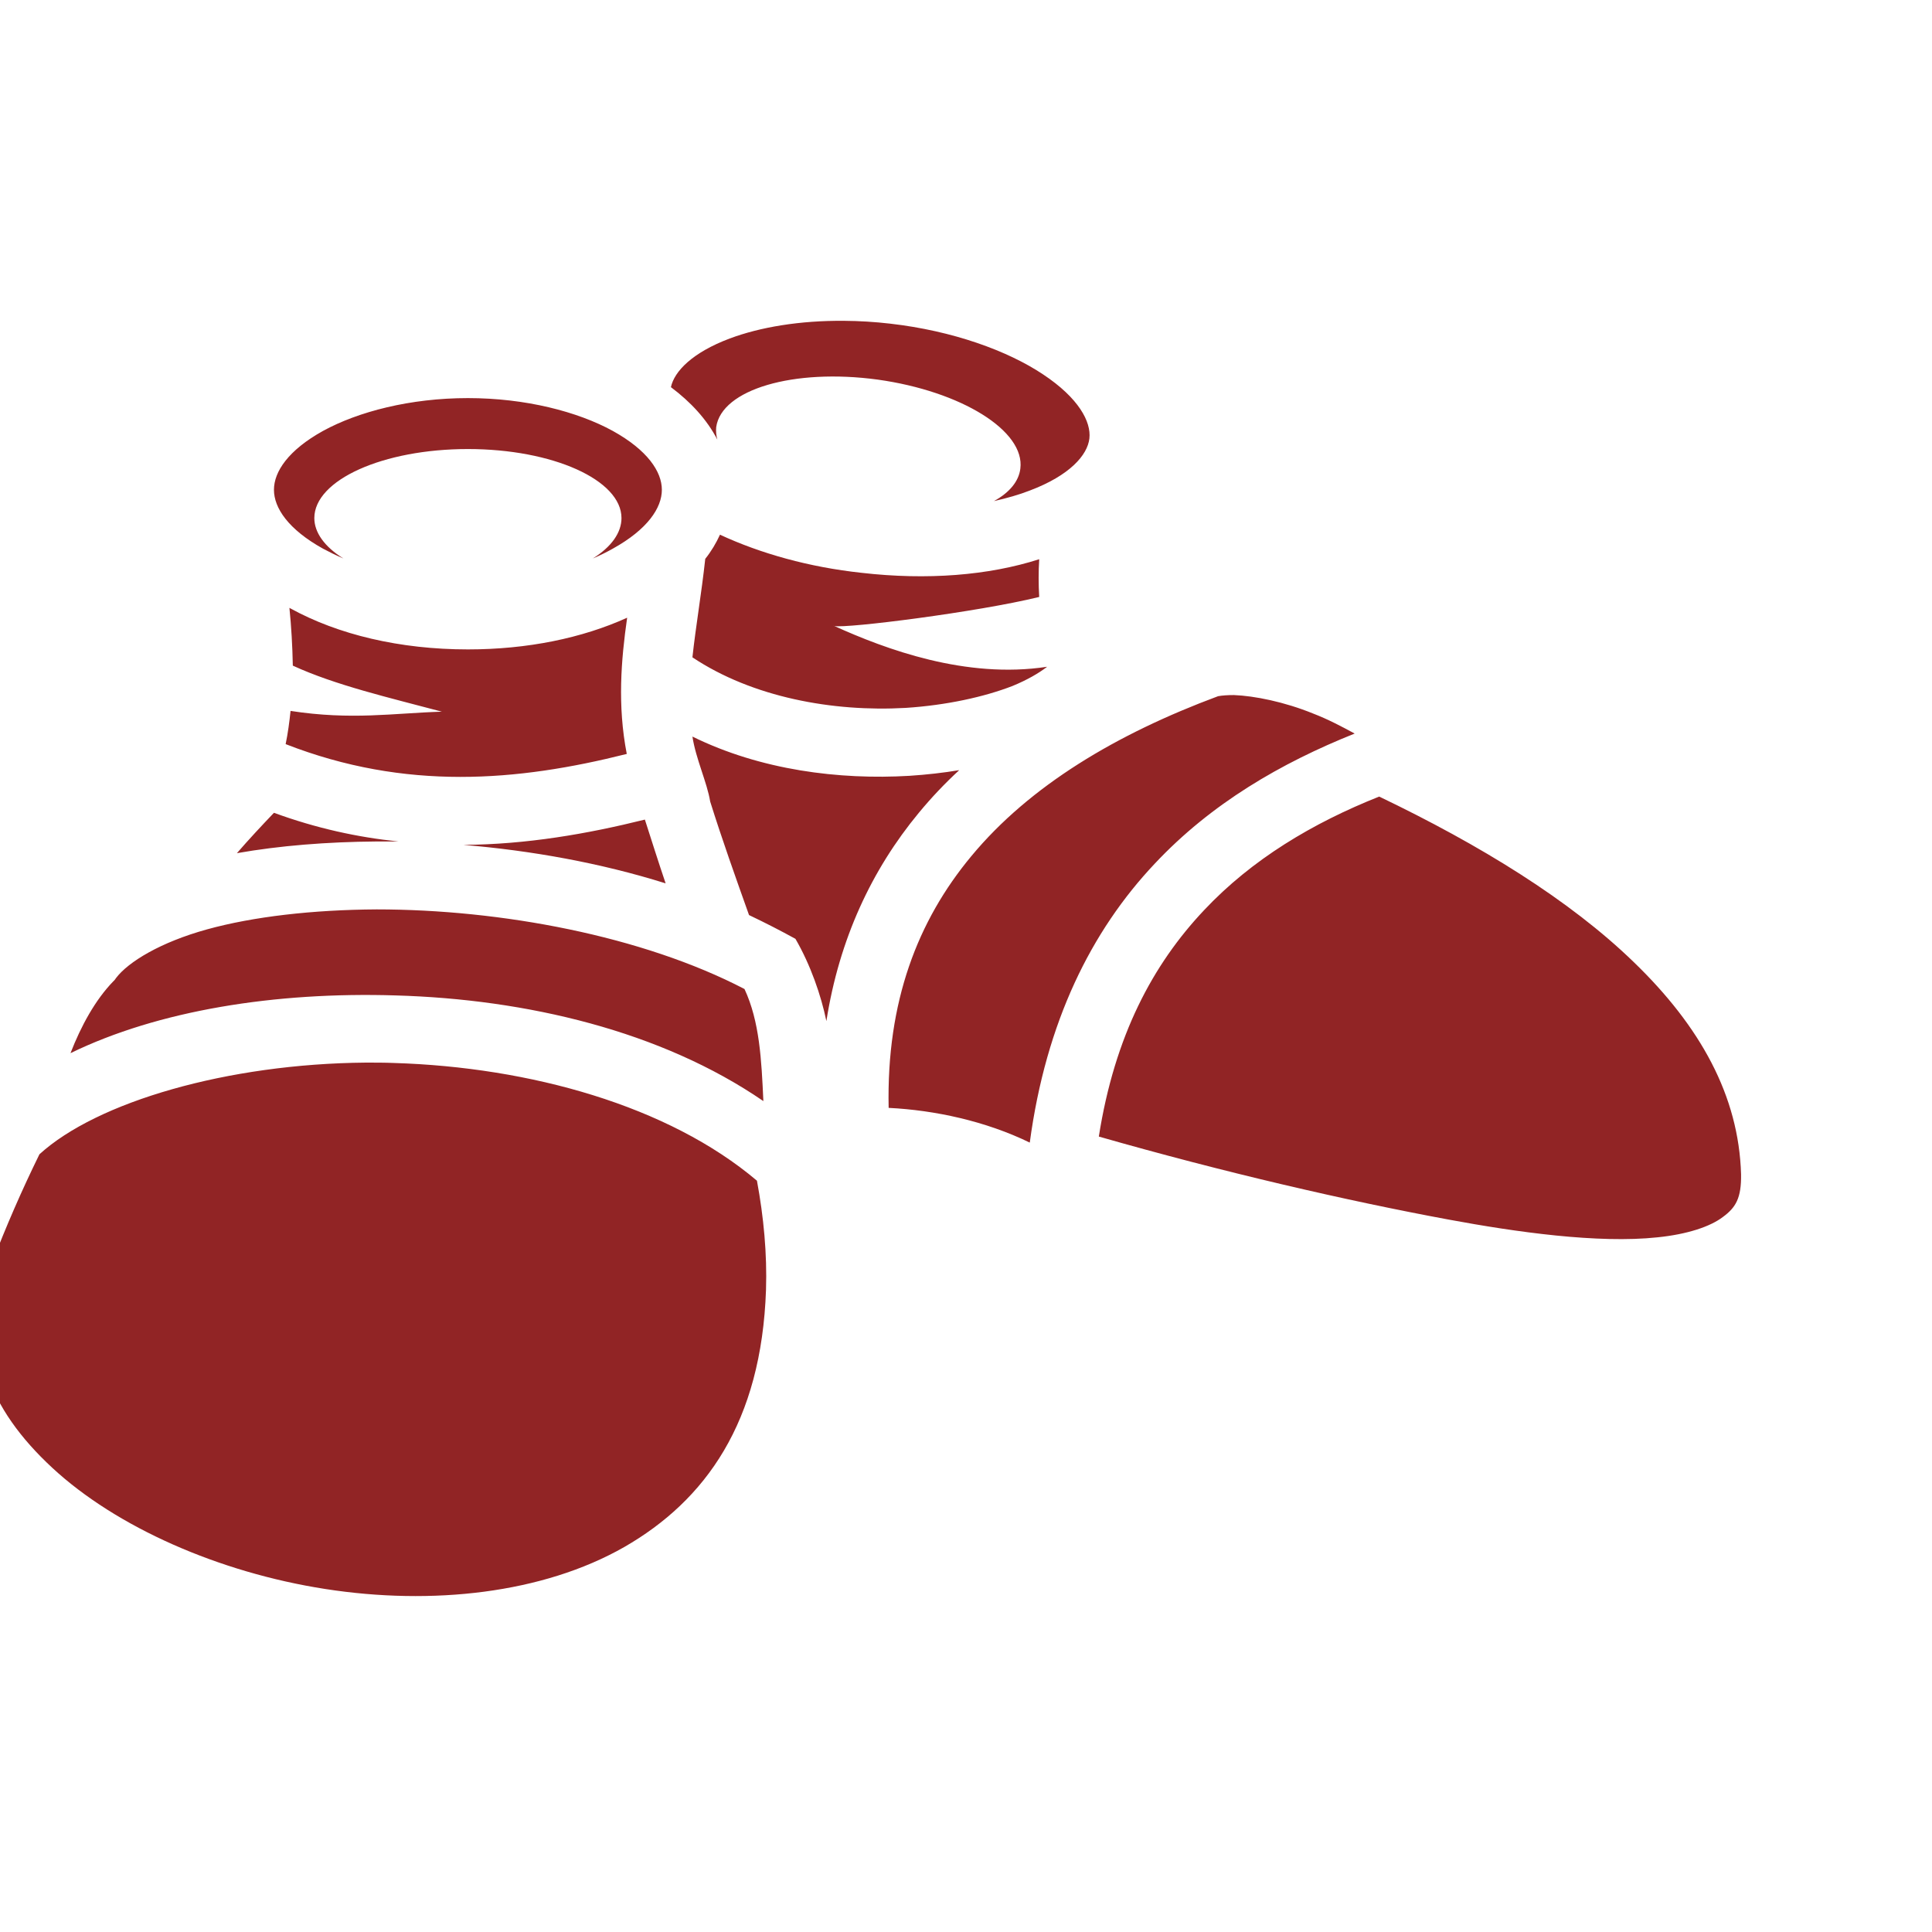
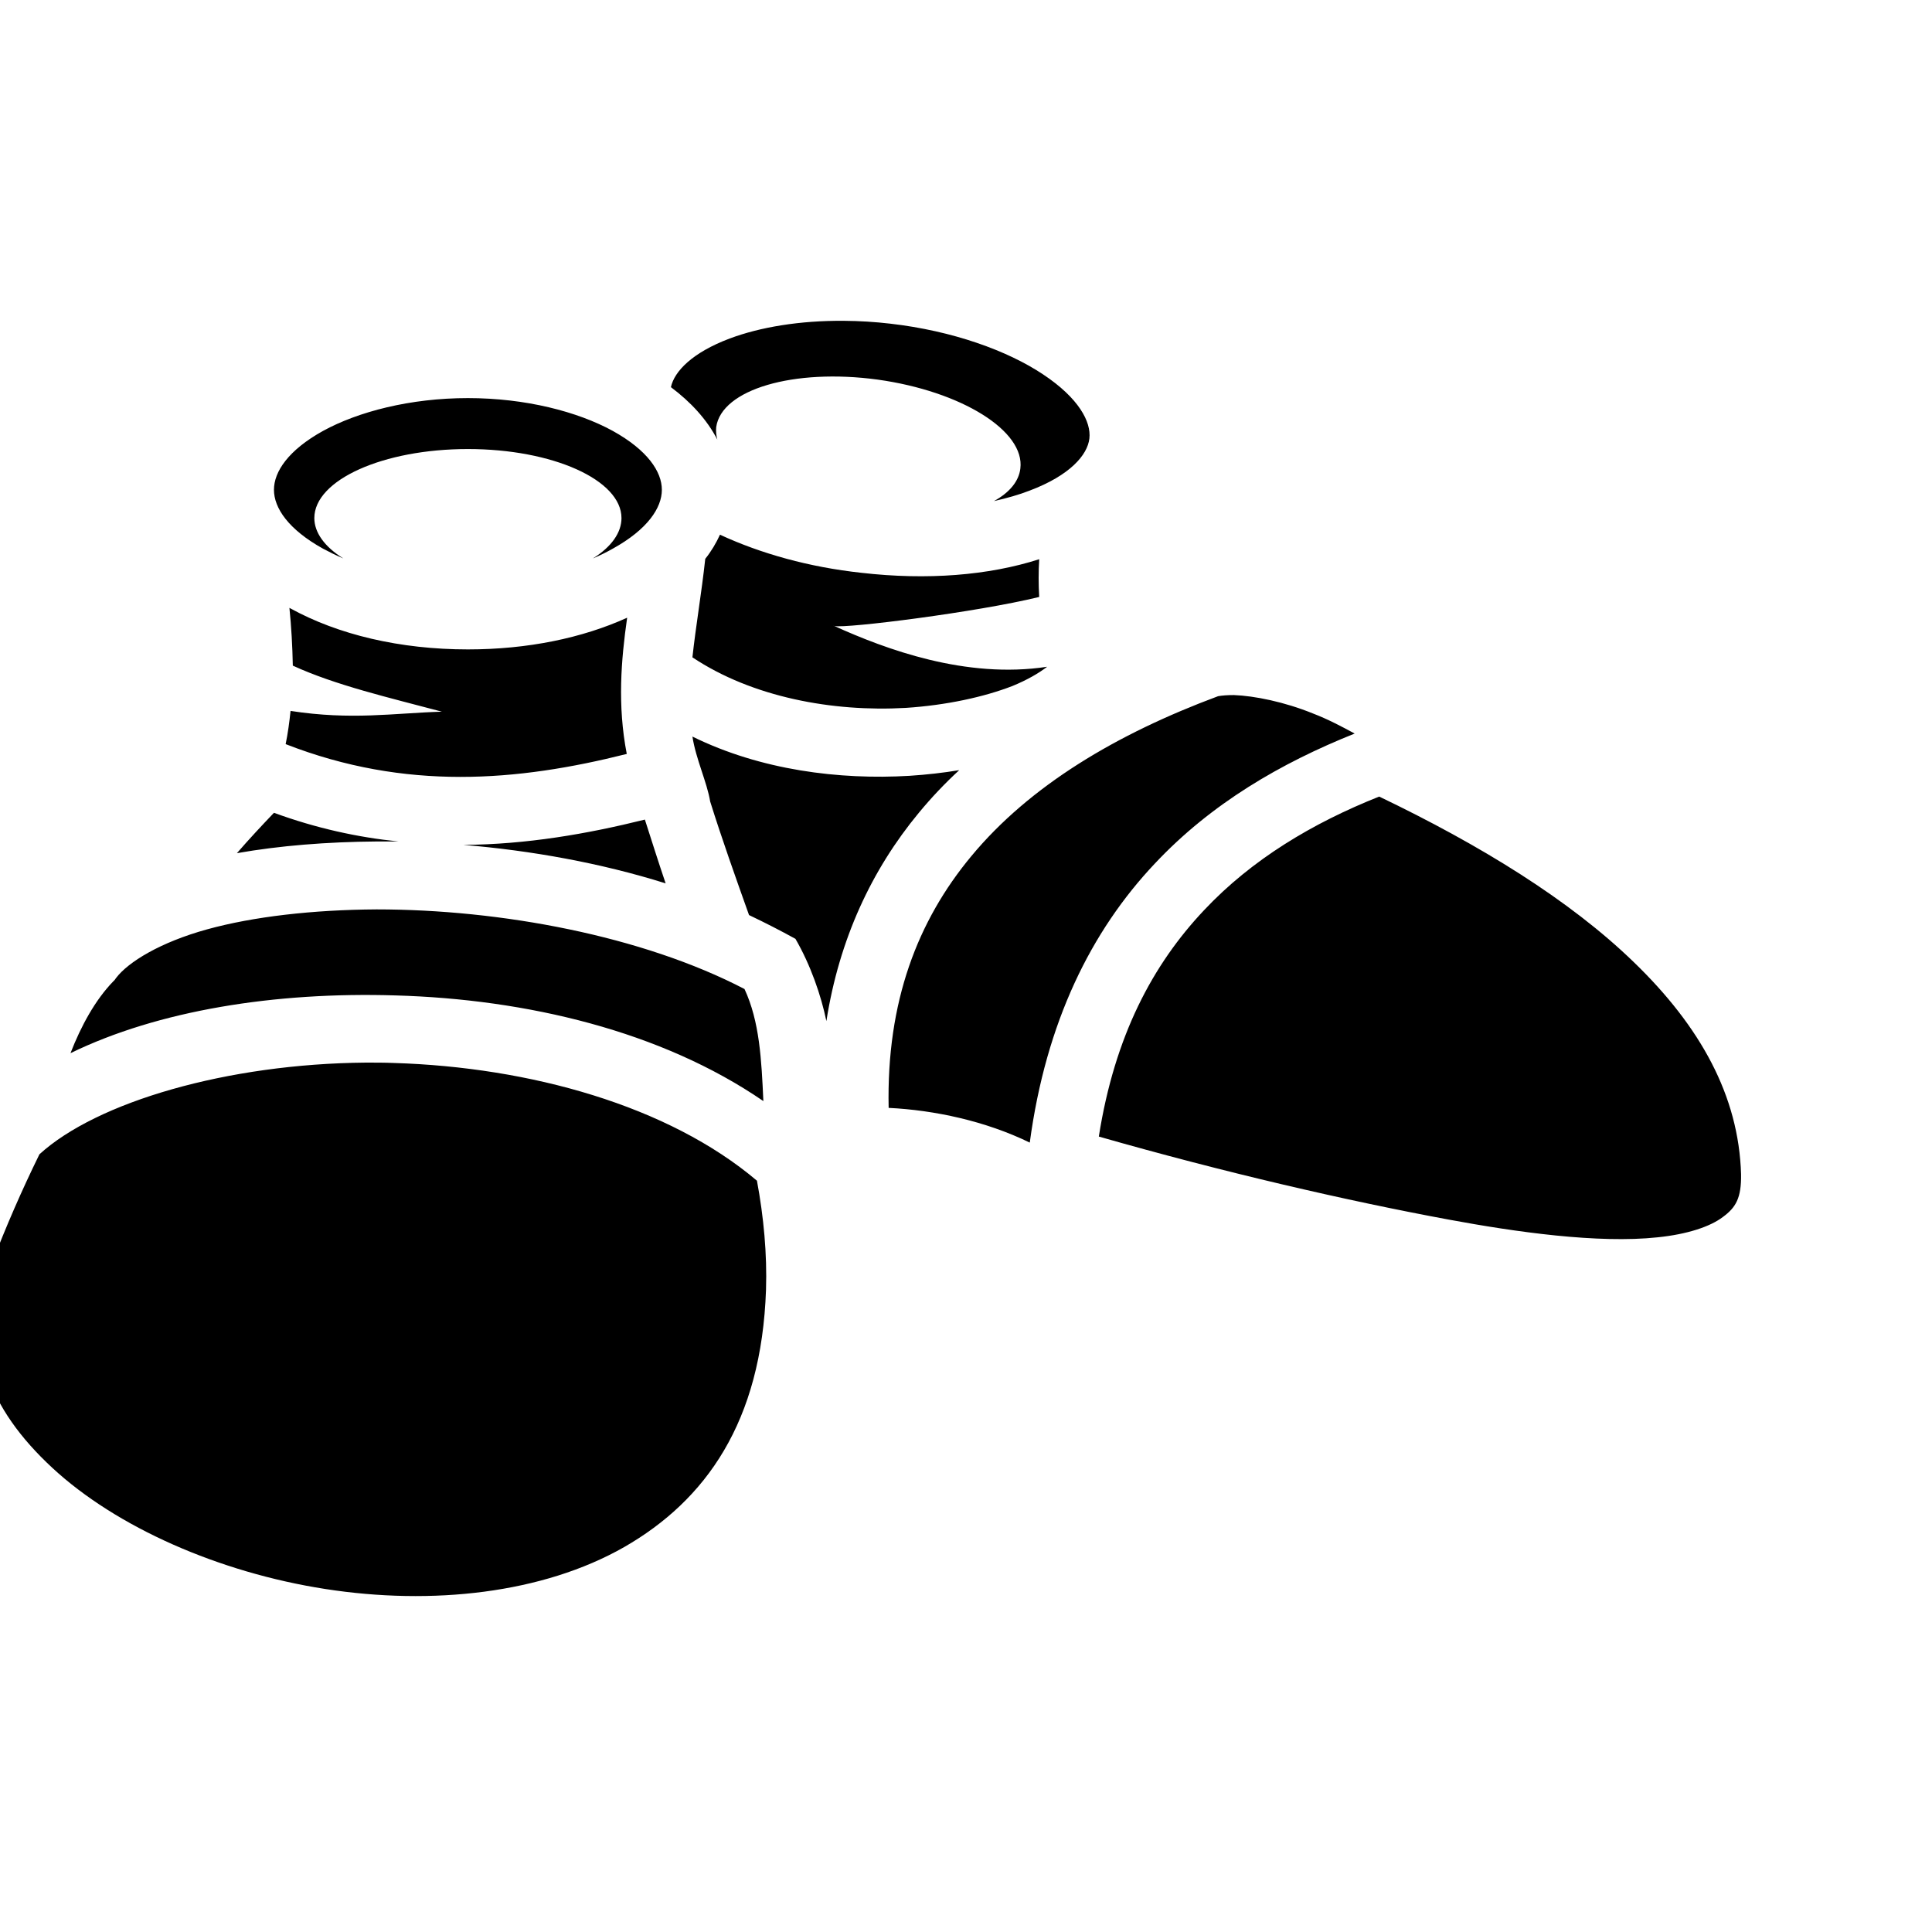
- <svg xmlns="http://www.w3.org/2000/svg" viewBox="0 0 512 512" style="height: 512px; width: 512px;">
+ <svg xmlns="http://www.w3.org/2000/svg" viewBox="0 0 512 512">
  <g class="" transform="translate(-28,-2)" style="">
-     <path d="M251.7 87.02c-11.8-.1-22.3 1.69-30.3 4.68-9.9 3.72-14.7 8.7-15.6 12.9 5.2 3.9 9.5 8.5 12.3 13.9-.3-1.1-.4-2.2-.3-3.3 1.4-10 20.5-15.63 42.8-12.6 22.2 3.1 39.1 13.6 37.8 23.6-.4 3.3-2.8 6.3-7 8.6 3.5-.8 6.7-1.7 9.5-2.8 10.6-4 15.3-9.4 15.8-13.8s-2.8-10.7-12.3-17c-9.4-6.26-23.9-11.53-40.5-13.43-4.1-.48-8.2-.72-12.2-.75zM152 107.5c-15.3 0-29.1 3.6-38.4 8.7-9.2 5.1-13 10.8-13 15.6 0 4.8 3.8 10.5 13 15.6 1.7.9 3.5 1.8 5.4 2.6-5-3.1-7.7-6.9-7.7-10.7 0-10.1 18.2-18.3 40.7-18.3 22.5 0 40.7 8.2 40.7 18.3 0 3.8-2.6 7.6-7.6 10.7 1.9-.8 3.7-1.7 5.3-2.6 9.2-5.1 13-10.8 13-15.6 0-4.8-3.8-10.5-13-15.6-9.3-5.1-23.1-8.7-38.4-8.7zm66.8 36.2c-1 2.2-2.3 4.4-3.9 6.4-1 9.2-2.5 17.8-3.4 26.1 15.9 10.6 37.2 14.5 56.5 13.4 10.8-.7 20.8-2.9 28.3-5.8 3.9-1.6 7-3.4 9.2-5.1-21.6 3.3-42.9-4.7-56.4-10.8-.1 0-.2-.1-.2-.1.1 0 .1.1.2.1 3.1.7 38-3.7 54.3-7.7-.2-3.4-.2-6.7 0-10-13.4 4.3-29.7 5.6-47.1 3.6-13.9-1.5-26.7-5.1-37.5-10.1zm-114.1 19.4c.5 4.9.8 10.1.9 15.3 11.3 5.2 25.6 8.5 39.5 12.2-12.9.4-23.9 2.3-40.1-.2-.3 2.9-.7 5.9-1.3 8.8 31.8 12.4 61.4 9.9 90.4 2.6-2.5-12.9-1.5-24.9.1-36.1-11.9 5.4-26.4 8.4-42.2 8.4-18 0-34.4-3.9-47.1-10.9-.1 0-.1-.1-.2-.1zM355 186.2c-1.7 0-3.1.1-4.2.3-26.9 10-49.9 23.7-65.4 42.4-14.2 17.1-22.5 38.5-21.9 66.7 12.2.6 25.7 3.5 37.4 9.2 4.3-32 16.3-56.1 33.1-73.9 15-16 33.5-26.7 53-34.5-3.5-1.9-7.1-3.8-11-5.3-7.6-3.1-15.6-4.7-21-4.9zm-143.5 11c.9 5.9 3.9 12.2 4.7 17.2 3.1 9.9 6.7 20 10.3 30.1 4.6 2.2 8.1 4 12.3 6.3 4 6.9 6.8 15 8.2 21.8 3.4-21.7 12-40.1 24.5-55.2 3.3-4 6.9-7.8 10.7-11.3-4.2.7-8.6 1.2-13.2 1.5-18.6 1.1-39.4-1.5-57.5-10.4zm182 15.9c-17.6 7-33.7 16.6-46.4 30.1-13.6 14.4-23.7 33.3-27.9 60 33.2 9.5 65.7 17 92.7 22 17.8 3.3 39.6 6.4 55.4 4.7 7.8-.8 13.9-2.8 17.3-5.4 3.4-2.5 4.9-5 4.8-11.3-.6-20.8-10.8-39.2-28.4-56.2-17-16.5-40.8-31.1-67.5-43.9zm-292.9 4.3c-3.34 3.5-6.61 7-9.82 10.7 11.32-2 23.92-3 37.02-3.1h5.8c-10.8-1.1-21.8-3.5-33-7.6zm98.3 1.8c-15.3 3.8-31.4 6.6-48.1 6.7 18 1.5 36.4 4.8 53.6 10.2-1.9-5.6-3.7-11.3-5.5-16.9zM127.8 243c-16.9.1-32.65 1.9-44.96 5.3-12.3 3.4-20.84 8.6-24.1 12.9l-.35.5-.4.4c-4.75 4.9-8.52 11.8-11.31 19 23.17-11.3 54.22-16.3 86.22-15.3 34.6 1 70.3 9.4 97.4 28-.5-11-1-21.1-5-29.7-27.1-14.1-64.6-21.1-97.5-21.1zm-2.8 40.6c-36.77.3-71.32 10.4-86.55 24.3-4.71 9.6-8.93 19.3-12.59 28.9-8.01 20.9-.94 38.5 16.01 54.2 16.95 15.7 44.06 27.7 72.33 32.1 28.3 4.4 57.6 1.2 79.2-11.1 21.6-12.4 36.4-33.1 37.6-68.2.3-9.5-.6-19.2-2.4-28.9-23.5-19.9-60.2-30.1-96.2-31.2-2.5-.1-4.9-.1-7.4-.1z" fill="#912425" fill-opacity="1" />
+     <path d="M251.7 87.02c-11.8-.1-22.3 1.69-30.3 4.68-9.9 3.72-14.7 8.7-15.6 12.9 5.2 3.9 9.5 8.5 12.3 13.9-.3-1.1-.4-2.2-.3-3.3 1.4-10 20.5-15.63 42.8-12.6 22.2 3.1 39.1 13.6 37.8 23.6-.4 3.3-2.8 6.3-7 8.6 3.5-.8 6.7-1.7 9.5-2.8 10.6-4 15.3-9.4 15.8-13.8s-2.8-10.7-12.3-17c-9.4-6.26-23.9-11.53-40.5-13.43-4.1-.48-8.2-.72-12.2-.75zM152 107.5c-15.3 0-29.1 3.6-38.4 8.7-9.2 5.1-13 10.8-13 15.6 0 4.8 3.8 10.5 13 15.6 1.7.9 3.5 1.8 5.4 2.6-5-3.1-7.7-6.9-7.7-10.7 0-10.1 18.2-18.3 40.7-18.3 22.5 0 40.7 8.2 40.7 18.3 0 3.8-2.6 7.6-7.6 10.7 1.9-.8 3.7-1.7 5.3-2.6 9.2-5.1 13-10.8 13-15.6 0-4.8-3.8-10.5-13-15.6-9.3-5.1-23.1-8.7-38.4-8.7zm66.8 36.2c-1 2.2-2.3 4.4-3.9 6.4-1 9.2-2.5 17.8-3.4 26.1 15.9 10.6 37.2 14.5 56.5 13.4 10.8-.7 20.8-2.9 28.3-5.8 3.9-1.6 7-3.4 9.2-5.1-21.6 3.3-42.9-4.7-56.4-10.8-.1 0-.2-.1-.2-.1.1 0 .1.1.2.1 3.1.7 38-3.7 54.3-7.7-.2-3.4-.2-6.7 0-10-13.4 4.3-29.7 5.6-47.1 3.6-13.9-1.5-26.7-5.1-37.5-10.1zm-114.1 19.4c.5 4.9.8 10.1.9 15.3 11.3 5.2 25.6 8.5 39.5 12.2-12.9.4-23.9 2.3-40.1-.2-.3 2.9-.7 5.9-1.3 8.8 31.8 12.4 61.4 9.9 90.4 2.6-2.5-12.9-1.5-24.9.1-36.1-11.9 5.4-26.4 8.4-42.2 8.4-18 0-34.4-3.9-47.1-10.9-.1 0-.1-.1-.2-.1zM355 186.2c-1.7 0-3.1.1-4.2.3-26.9 10-49.9 23.7-65.4 42.4-14.2 17.1-22.5 38.5-21.9 66.7 12.2.6 25.7 3.5 37.4 9.2 4.3-32 16.3-56.1 33.1-73.9 15-16 33.5-26.7 53-34.5-3.5-1.9-7.1-3.8-11-5.3-7.6-3.1-15.6-4.7-21-4.9zm-143.5 11c.9 5.9 3.9 12.2 4.7 17.2 3.1 9.9 6.7 20 10.3 30.1 4.6 2.2 8.1 4 12.3 6.3 4 6.9 6.8 15 8.2 21.8 3.4-21.7 12-40.1 24.5-55.2 3.3-4 6.9-7.8 10.7-11.3-4.2.7-8.6 1.2-13.2 1.5-18.6 1.1-39.4-1.5-57.5-10.4zm182 15.9c-17.6 7-33.7 16.6-46.4 30.1-13.6 14.4-23.7 33.3-27.9 60 33.2 9.5 65.7 17 92.7 22 17.8 3.3 39.6 6.4 55.4 4.7 7.8-.8 13.9-2.8 17.3-5.4 3.4-2.5 4.9-5 4.8-11.3-.6-20.8-10.8-39.2-28.4-56.2-17-16.5-40.8-31.1-67.5-43.9zm-292.9 4.3c-3.34 3.5-6.61 7-9.82 10.7 11.32-2 23.92-3 37.02-3.1h5.8c-10.8-1.1-21.8-3.5-33-7.6zm98.3 1.8c-15.3 3.8-31.4 6.6-48.1 6.7 18 1.5 36.4 4.8 53.6 10.2-1.9-5.6-3.7-11.3-5.5-16.9zM127.8 243c-16.9.1-32.65 1.9-44.96 5.3-12.3 3.4-20.84 8.6-24.1 12.9l-.35.5-.4.4c-4.75 4.9-8.52 11.8-11.31 19 23.17-11.3 54.22-16.3 86.22-15.3 34.6 1 70.3 9.4 97.4 28-.5-11-1-21.1-5-29.7-27.1-14.1-64.6-21.1-97.5-21.1zm-2.8 40.6c-36.77.3-71.32 10.4-86.55 24.3-4.71 9.6-8.93 19.3-12.59 28.9-8.01 20.9-.94 38.5 16.01 54.2 16.95 15.7 44.06 27.7 72.33 32.1 28.3 4.4 57.6 1.2 79.2-11.1 21.6-12.4 36.4-33.1 37.6-68.2.3-9.5-.6-19.2-2.4-28.9-23.5-19.9-60.2-30.1-96.2-31.2-2.5-.1-4.9-.1-7.4-.1z" fill-opacity="1" />
  </g>
</svg>
